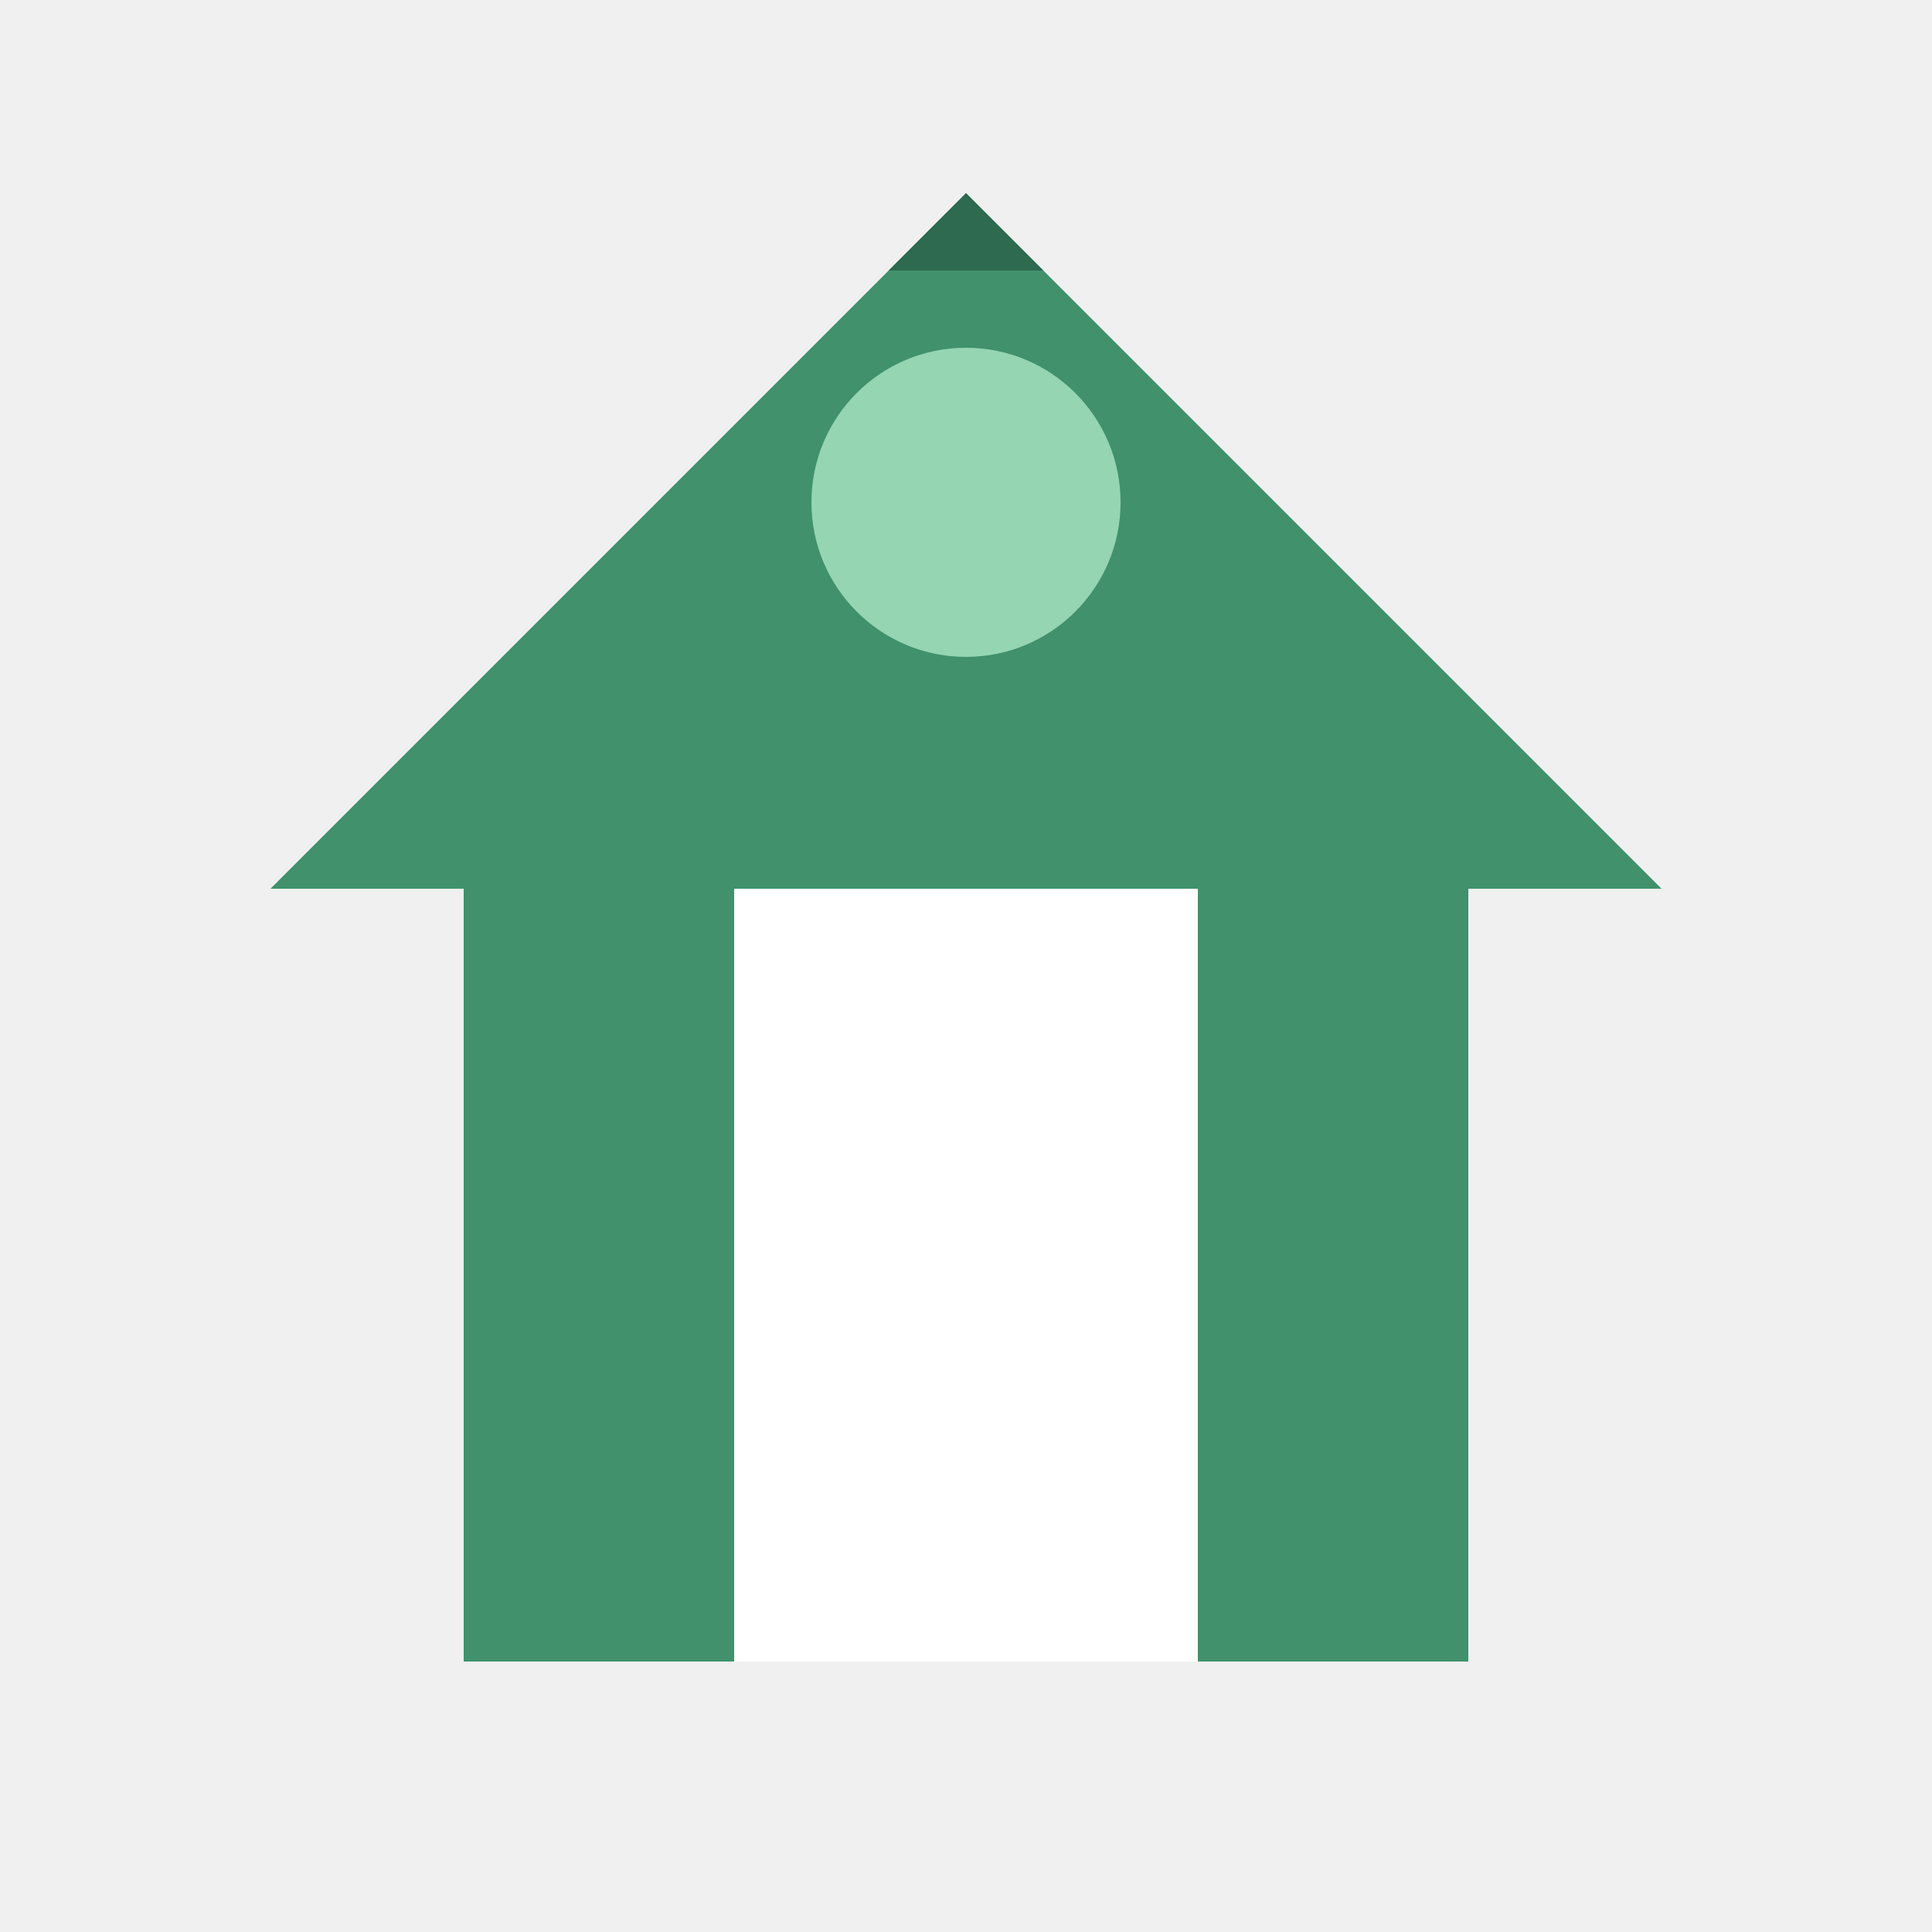
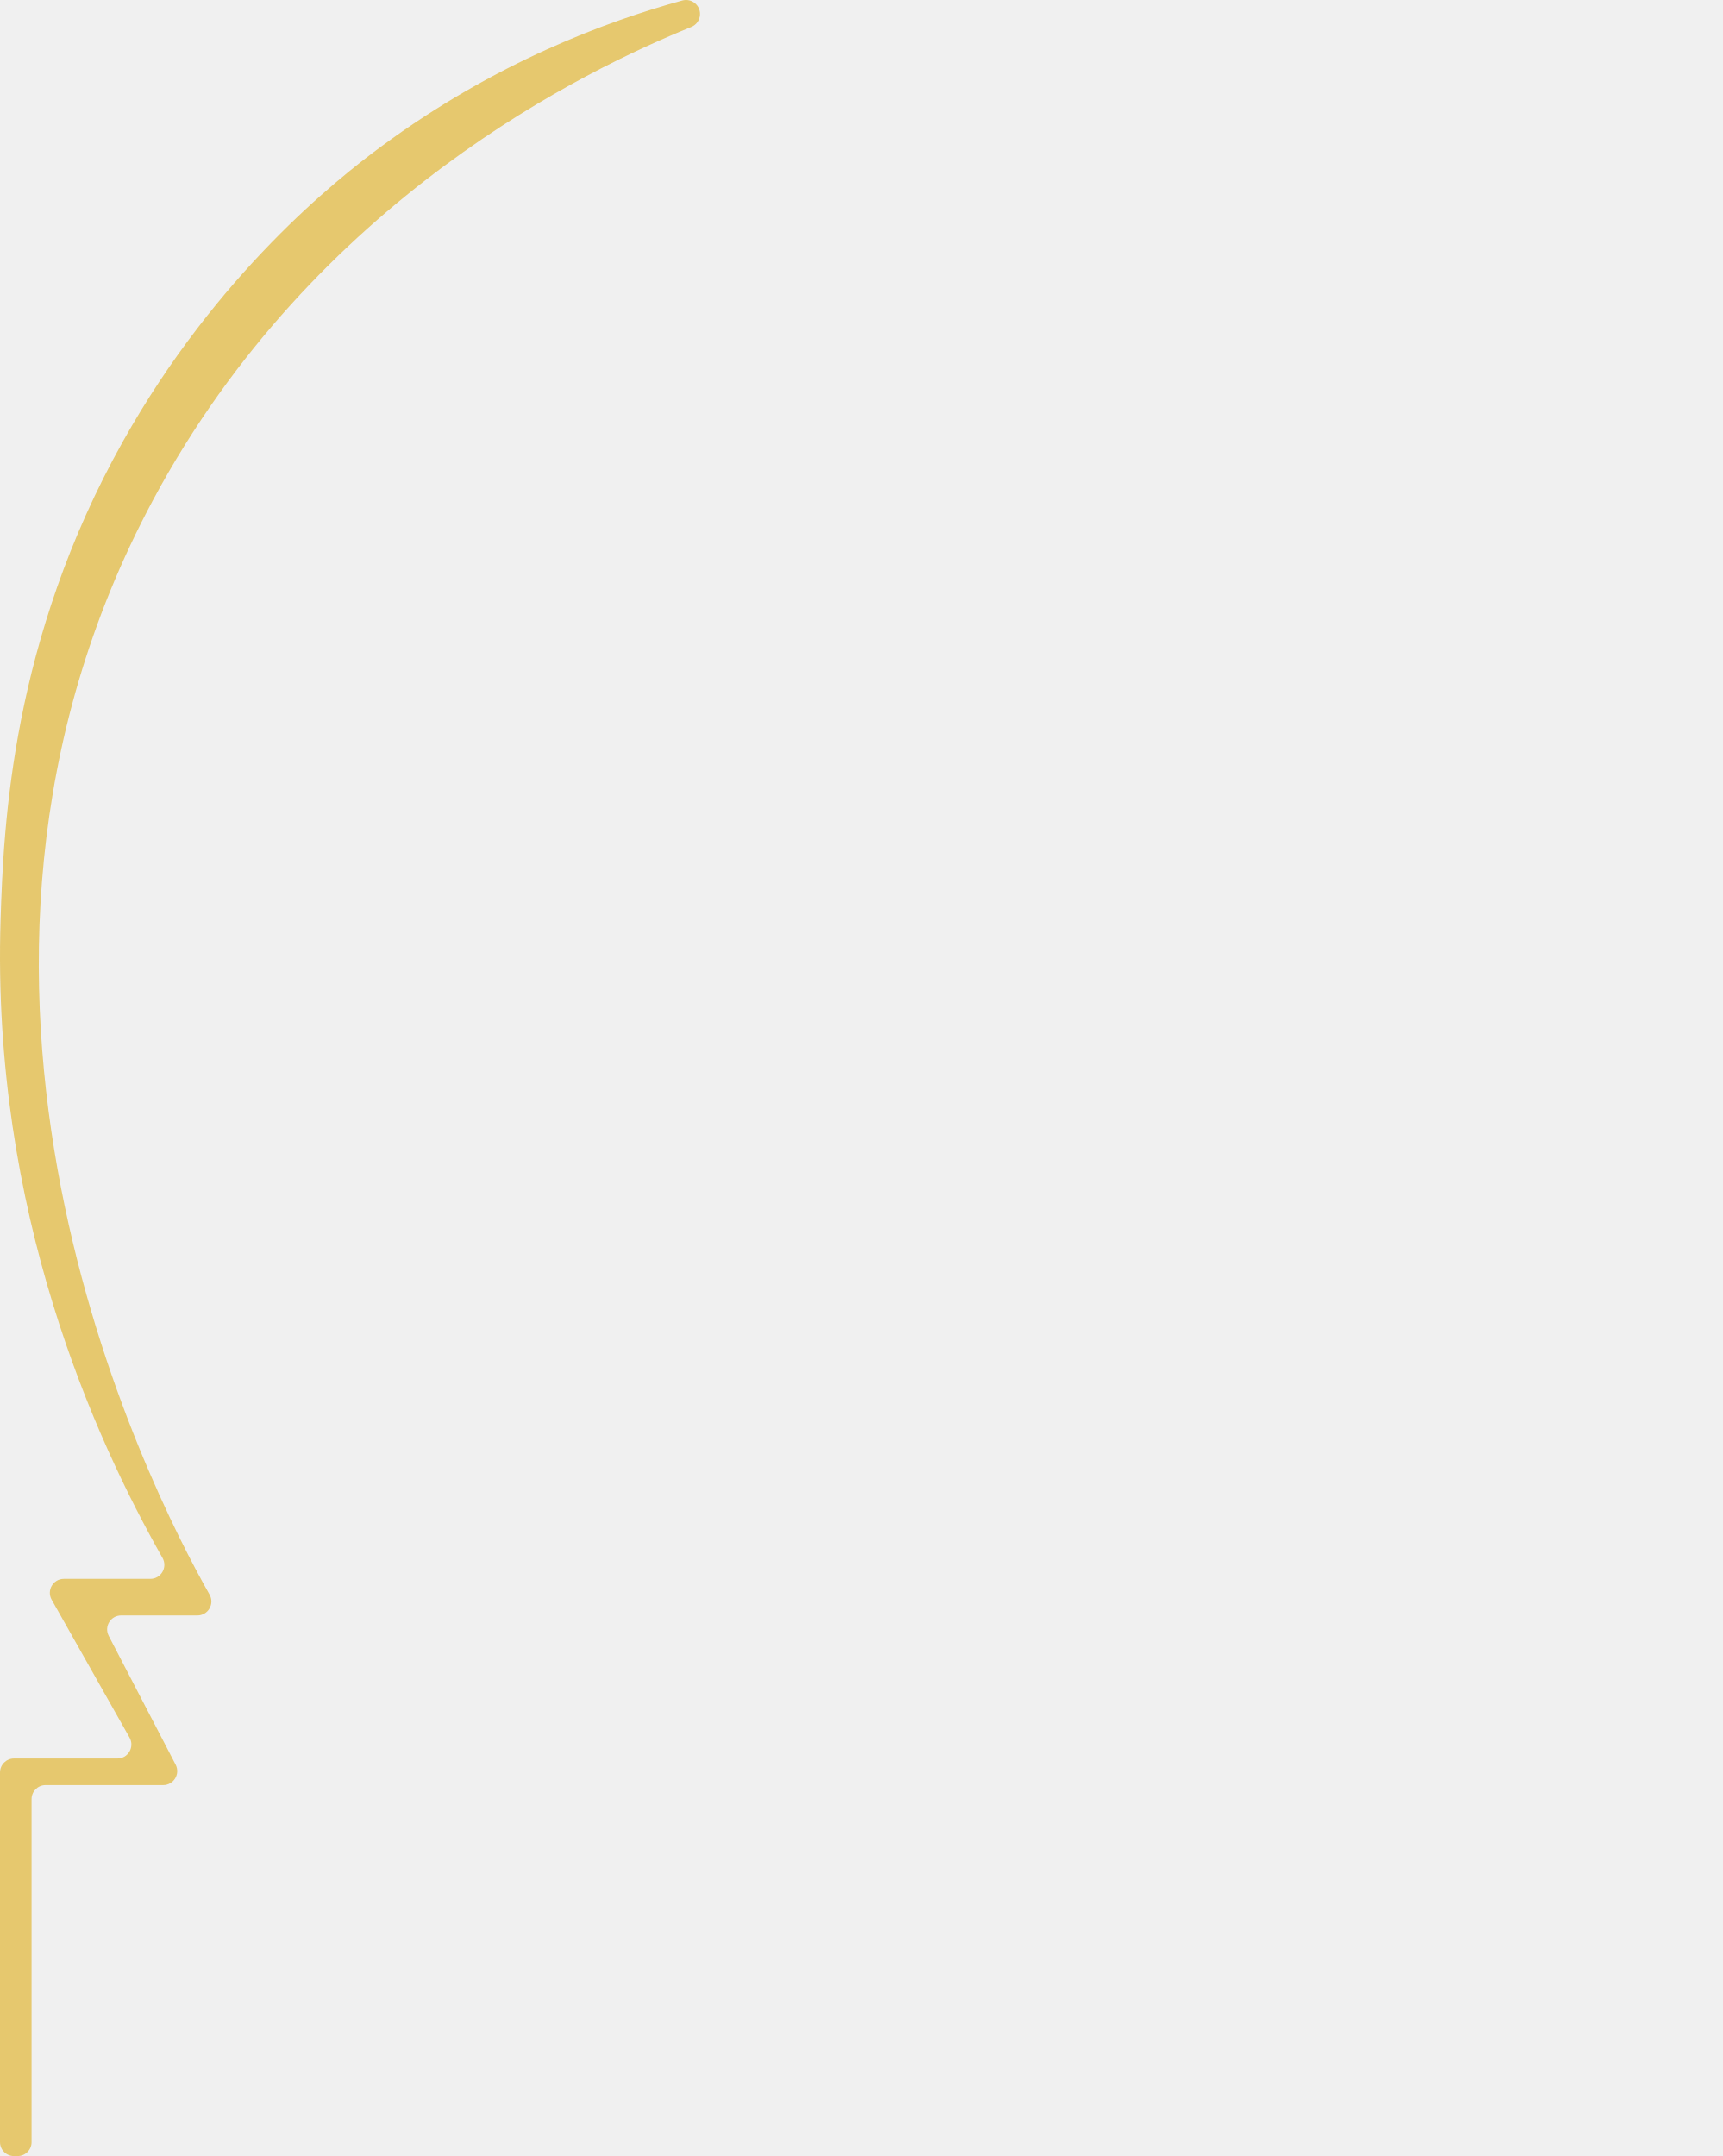
- <svg xmlns="http://www.w3.org/2000/svg" width="100" height="100" viewBox="0 0 100 100">
-   <g transform="translate(10, 10) scale(0.8)">
-     <path d="M50 0L95 45H82.5V95H17.5V45H5L50 0Z" fill="#40916C" />
-     <path d="M35 45H65V95H35V45Z" fill="white" />
-     <circle cx="50" cy="20" r="10" fill="#95D5B2" />
-     <path d="M45 5L50 0L55 5H45Z" fill="#2D6A4F" />
+ <svg xmlns="http://www.w3.org/2000/svg" viewBox="0 0 578.38 723.99">
+   <g id="Calque_9" data-name="Calque 9">
+     <path fill="#E6C86E" d="M10.6,719.3v-115.16c0-2.59,2.1-4.7,4.7-4.7h39.51c3.52,0,5.79-3.74,4.17-6.86l-22.47-43.25c-1.62-3.13.64-6.86,4.17-6.86h25.6c3.6,0,5.87-3.88,4.09-7.01-20.77-36.59-105.96-205.29-18.95-367.6C105.81,66.41,197.66,23.08,232.16,9.05c1.68-.68,2.81-2.27,2.91-4.08h0c.19-3.21-2.84-5.65-5.94-4.8-25.29,6.95-62.79,20.73-101.23,49.11-14.51,10.71-55.08,42.64-86.57,98.86C3.84,215.06,1.18,277.21.19,308.96c-3.06,98.1,31.8,174.31,54.39,214.21,1.77,3.13-.49,7.01-4.09,7.01h-29.05c-3.6,0-5.86,3.88-4.09,7.01l26.16,46.31c1.77,3.13-.49,7.01-4.09,7.01H4.7c-2.59,0-4.7,2.1-4.7,4.7v124.1c0,2.59,2.1,4.7,4.7,4.7h1.21c2.59,0,4.7-2.1,4.7-4.7Z" />
  </g>
</svg>
